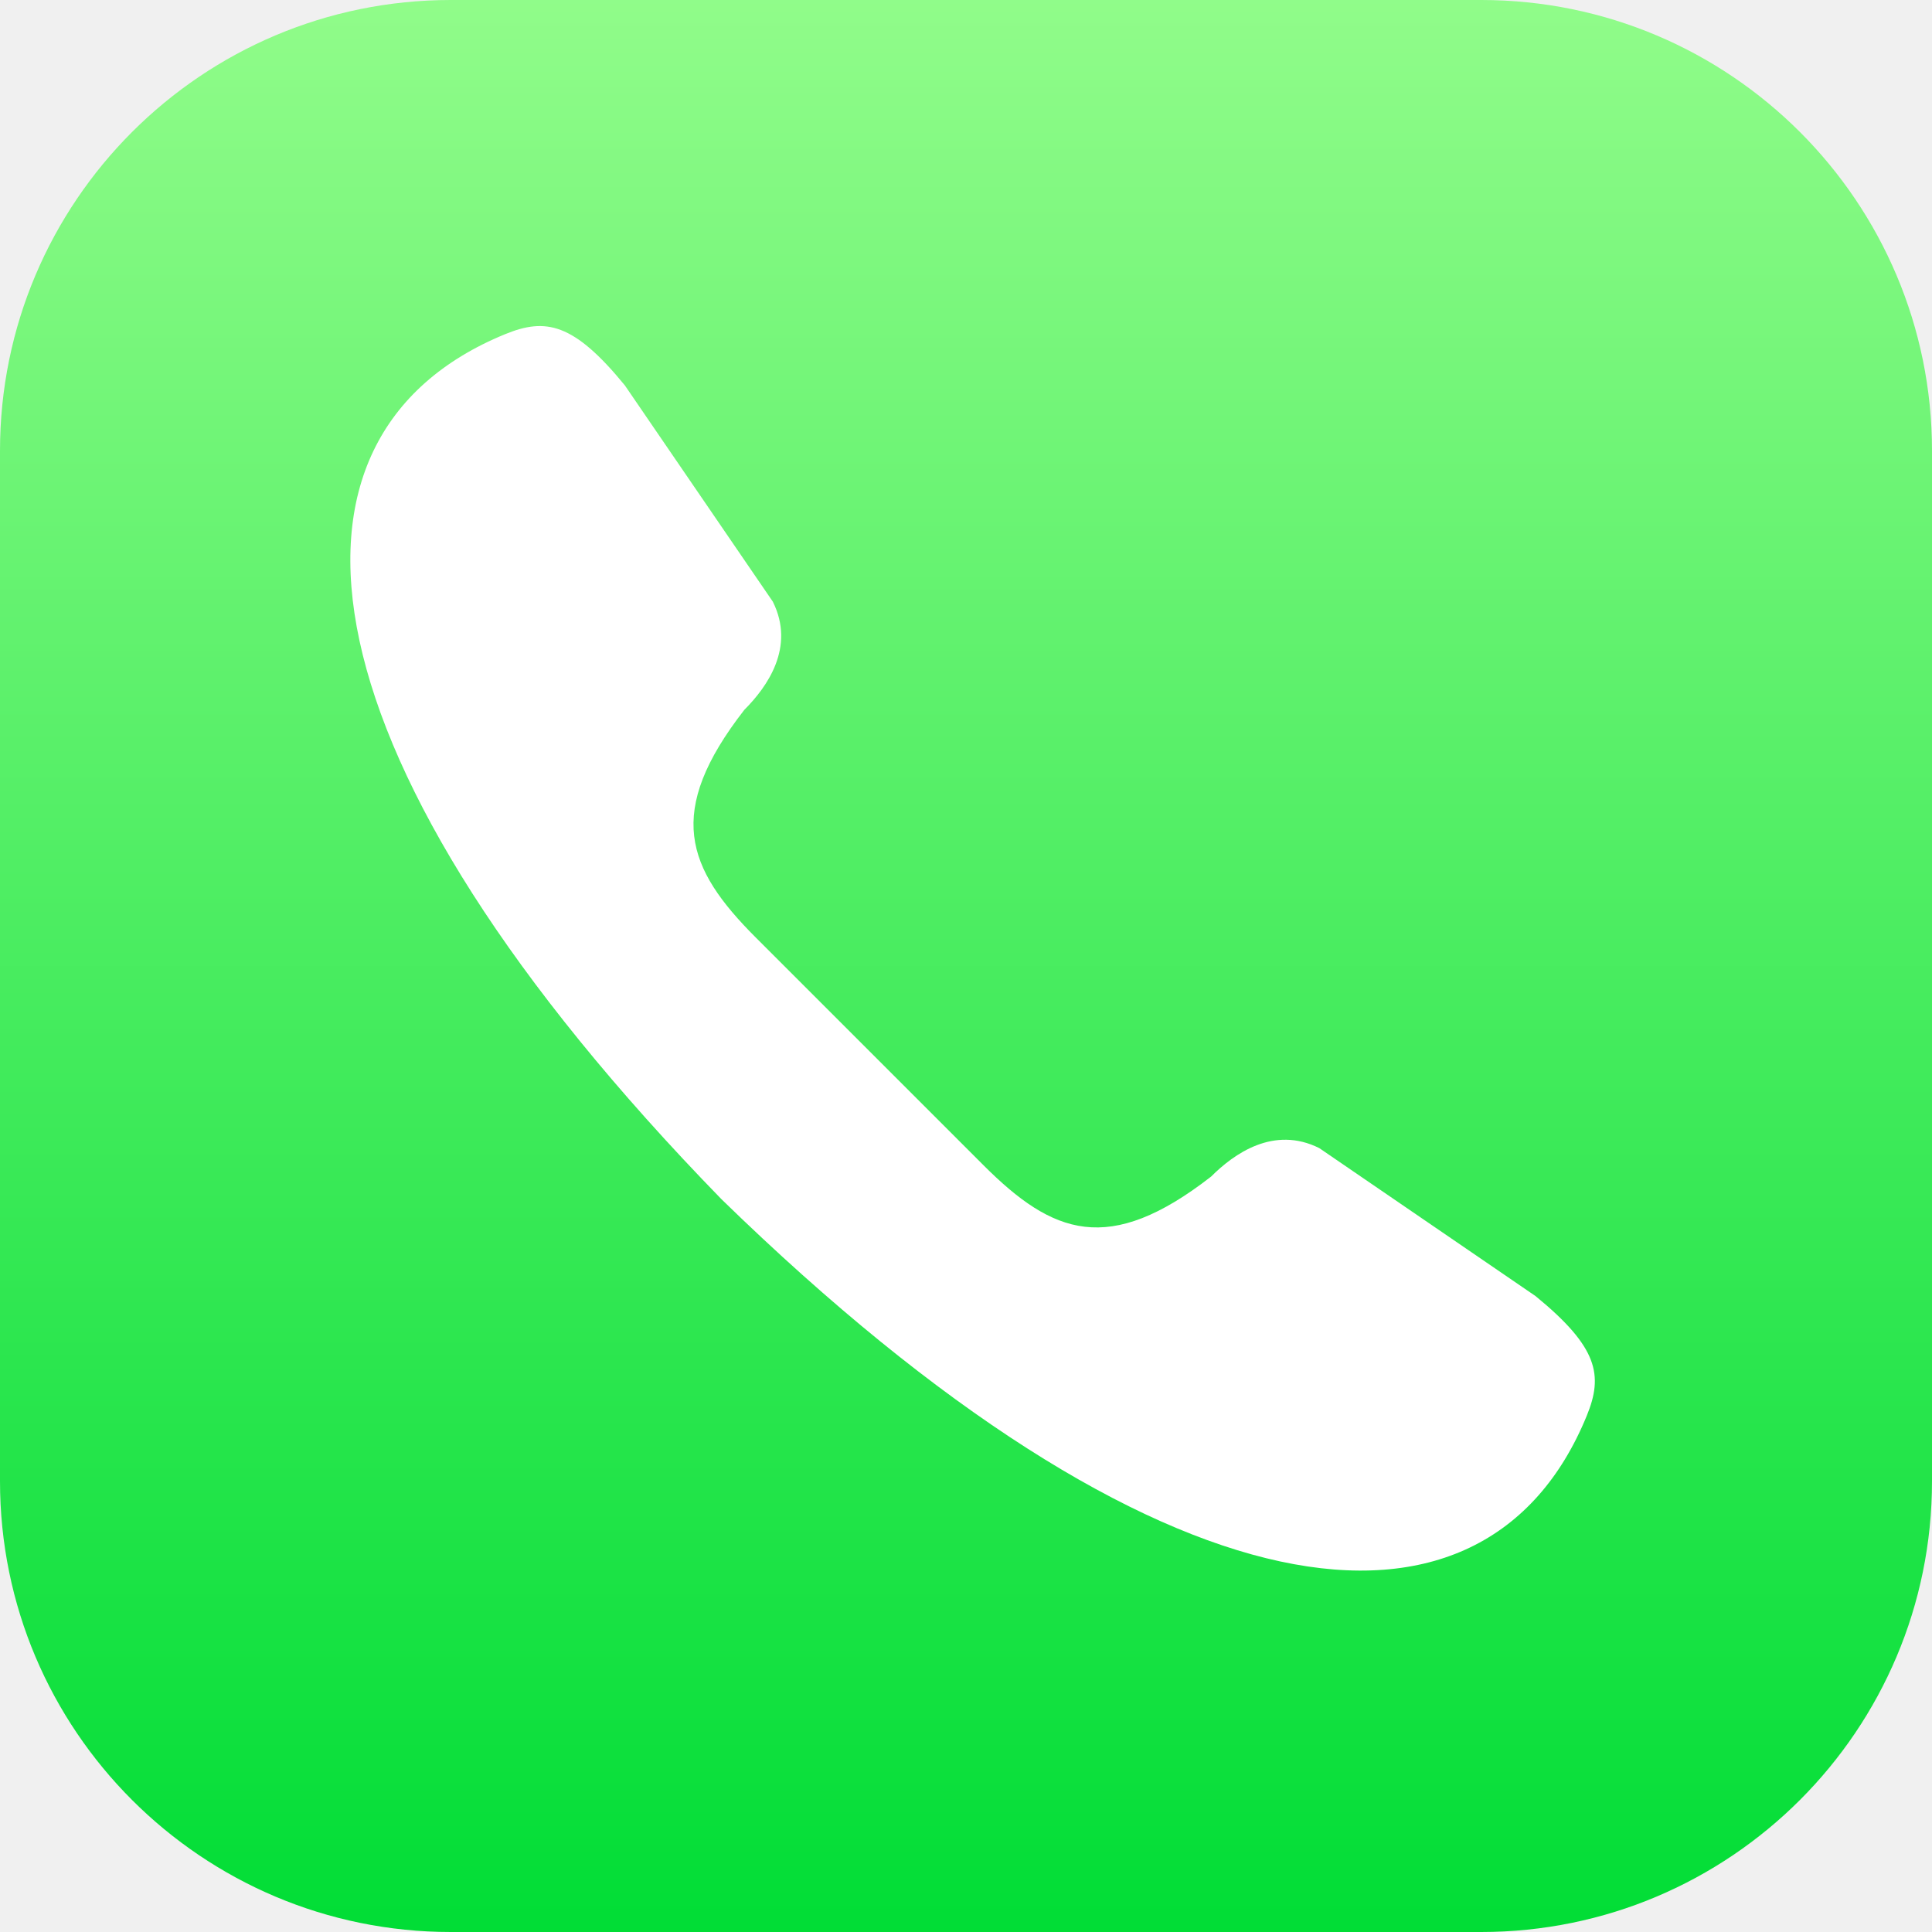
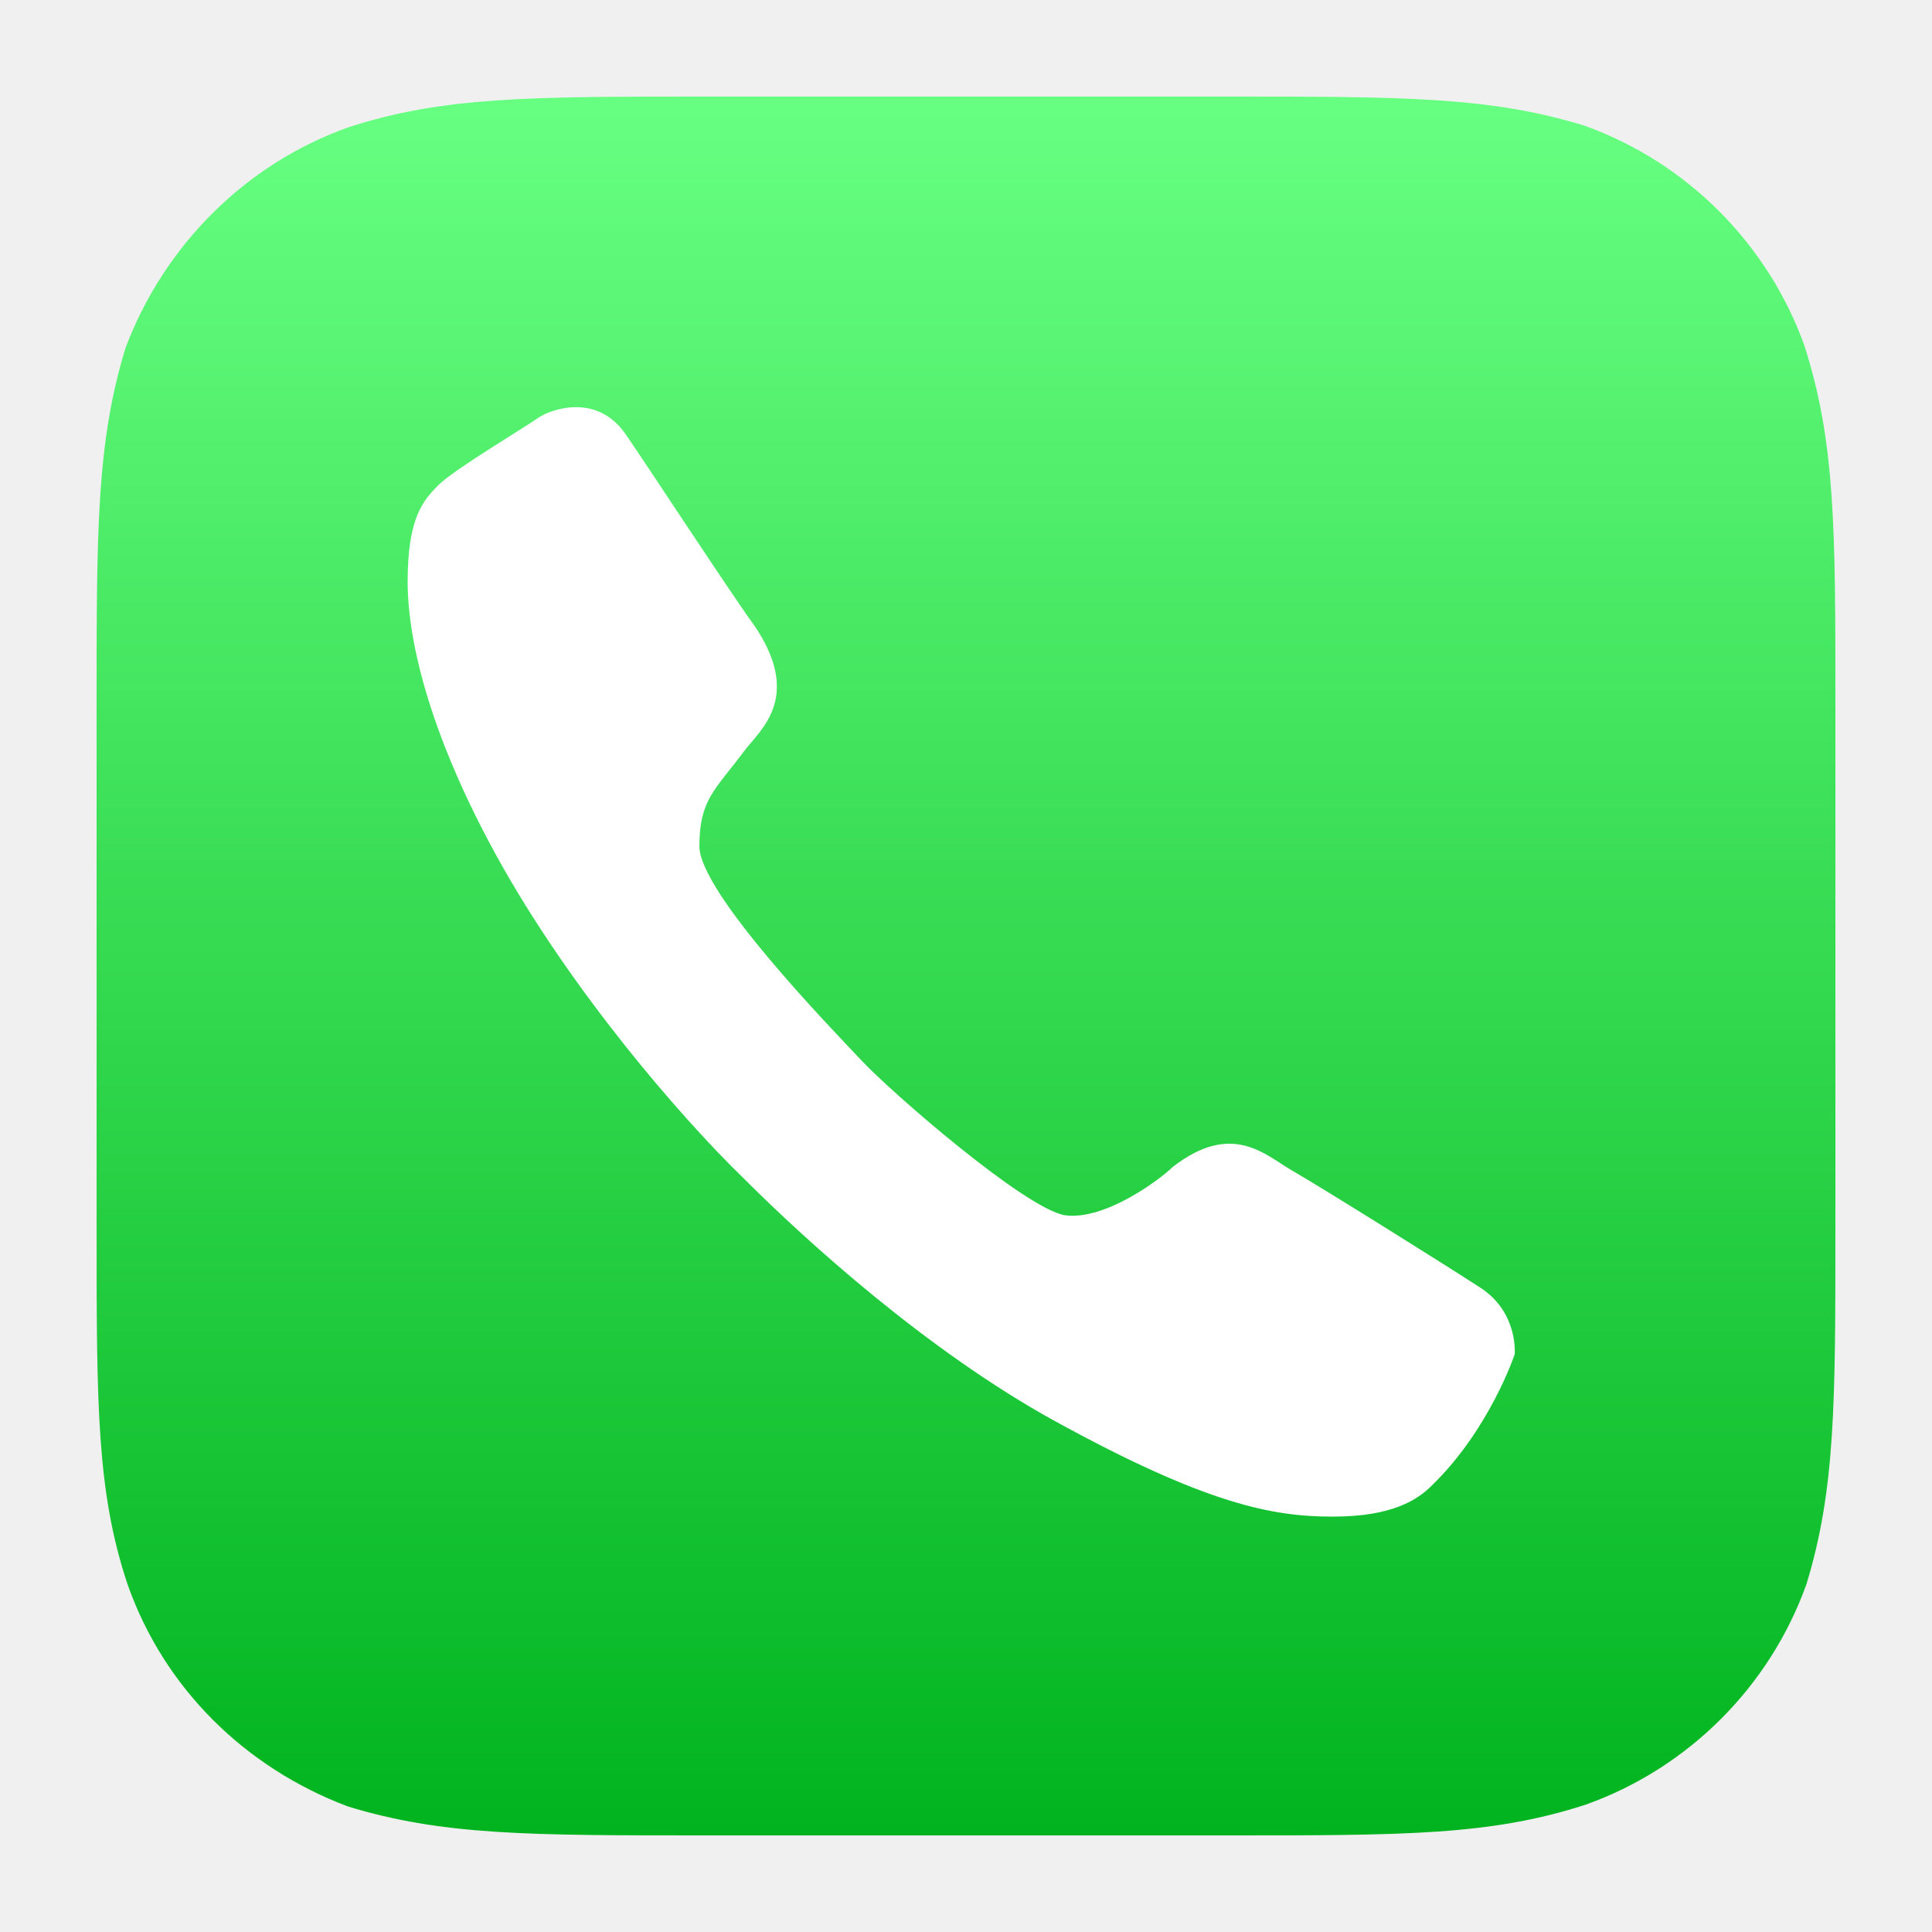
- <svg xmlns="http://www.w3.org/2000/svg" xmlns:xlink="http://www.w3.org/1999/xlink" width="120" height="120" viewBox="0 0 120 120" id="phone">
-   <defs>
-     <linearGradient id="b" x1="50%" x2="50%" y1="0%" y2="100%">
-       <stop offset="0%" stop-color="#91FC8A" />
-       <stop offset="100%" stop-color="#00DD35" />
-     </linearGradient>
-     <rect id="a" width="120" height="120" x="0" y="0" rx="28" />
-   </defs>
-   <g fill="none" fill-rule="evenodd">
-     <mask id="c" fill="#fff">
-       <use xlink:href="#a" />
-     </mask>
-     <use fill="url(#b)" xlink:href="#a" />
-     <path fill="#FFF" d="M56 47.5v13H46c-6.09 0-9.5 1.5-10.5 9.5 0 2-.5 5-3.5 6l-16 3c-5 .5-6.453-.504-7.5-3C2.005 60.511 18 48 56 47.5zm0 0c38 .5 53.995 13.011 47.5 28.5-1.047 2.496-2.5 3.5-7.5 3l-16-3c-3-1-3.5-4-3.5-6-1-8-4.41-9.5-10.5-9.5H56v-13z" mask="url(#c)" transform="rotate(-135 56 63.312)" />
+ <svg xmlns="http://www.w3.org/2000/svg" xml:space="preserve" id="apple-phone" x="0" y="0" version="1.1" viewBox="0 0 100 100">
+   <g id="Symbols_11_">
+     <g id="Graphics-_x2F_-App-Icons-_x2F_-Phone">
+       <g id="Phone-Icon">
+         <linearGradient id="Background_13_" x1="286.984" x2="286.984" y1="626.266" y2="624.767" gradientTransform="matrix(60 0 0 -60 -17169 37581)" gradientUnits="userSpaceOnUse">
+           <stop offset="0" stop-color="#67FF81" />
+           <stop offset="1" stop-color="#01B41F" />
+         </linearGradient>
+         <path id="Background_11_" fill="url(#Background_13_)" d="M63.6 5c9 0 13.5 0 18.4 1.5 5.3 1.9 9.5 6.1 11.4 11.4 1.6 5 1.6 9.5 1.6 18.5v27.2c0 9 0 13.5-1.5 18.4-1.9 5.3-6.1 9.5-11.4 11.4C77.2 95 72.7 95 63.6 95H36.4c-9 0-13.5 0-18.4-1.5-5.3-2-9.5-6.1-11.4-11.5C5 77.2 5 72.7 5 63.6V36.4c0-9 0-13.5 1.5-18.4 2-5.3 6.2-9.5 11.5-11.4C22.9 5 27.4 5 36.4 5h27.2z" style="fill:url(#Background_13_)" />
+         <path fill="#FFF" d="M25.7 44.3c-3.3-6-4.6-10.9-4.6-14.2s.8-4.2 1.6-5c.8-.8 4.5-3 5.2-3.5.6-.4 3-1.3 4.5.9s4.3 6.5 6.3 9.4c3.1 4.1.6 5.9-.2 7-1.5 2-2.3 2.5-2.3 4.9 0 2.4 6.8 9.4 8.4 11.1 1.6 1.7 8.4 7.6 10.5 8 2.1.3 5-1.9 5.6-2.5 3.1-2.4 4.8-.6 6.2.2 1.4.8 7.8 4.8 9.8 6.1 1.9 1.3 1.7 3.4 1.7 3.4s-1.3 3.9-4.3 6.8c-.7.7-2 1.6-5.1 1.6-3.1 0-6.5-.6-14.5-5-6.5-3.6-12.7-9.2-16-12.5-3.3-3.2-9-9.8-12.8-16.7z" style="fill:#fff" />
+       </g>
+     </g>
  </g>
</svg>
